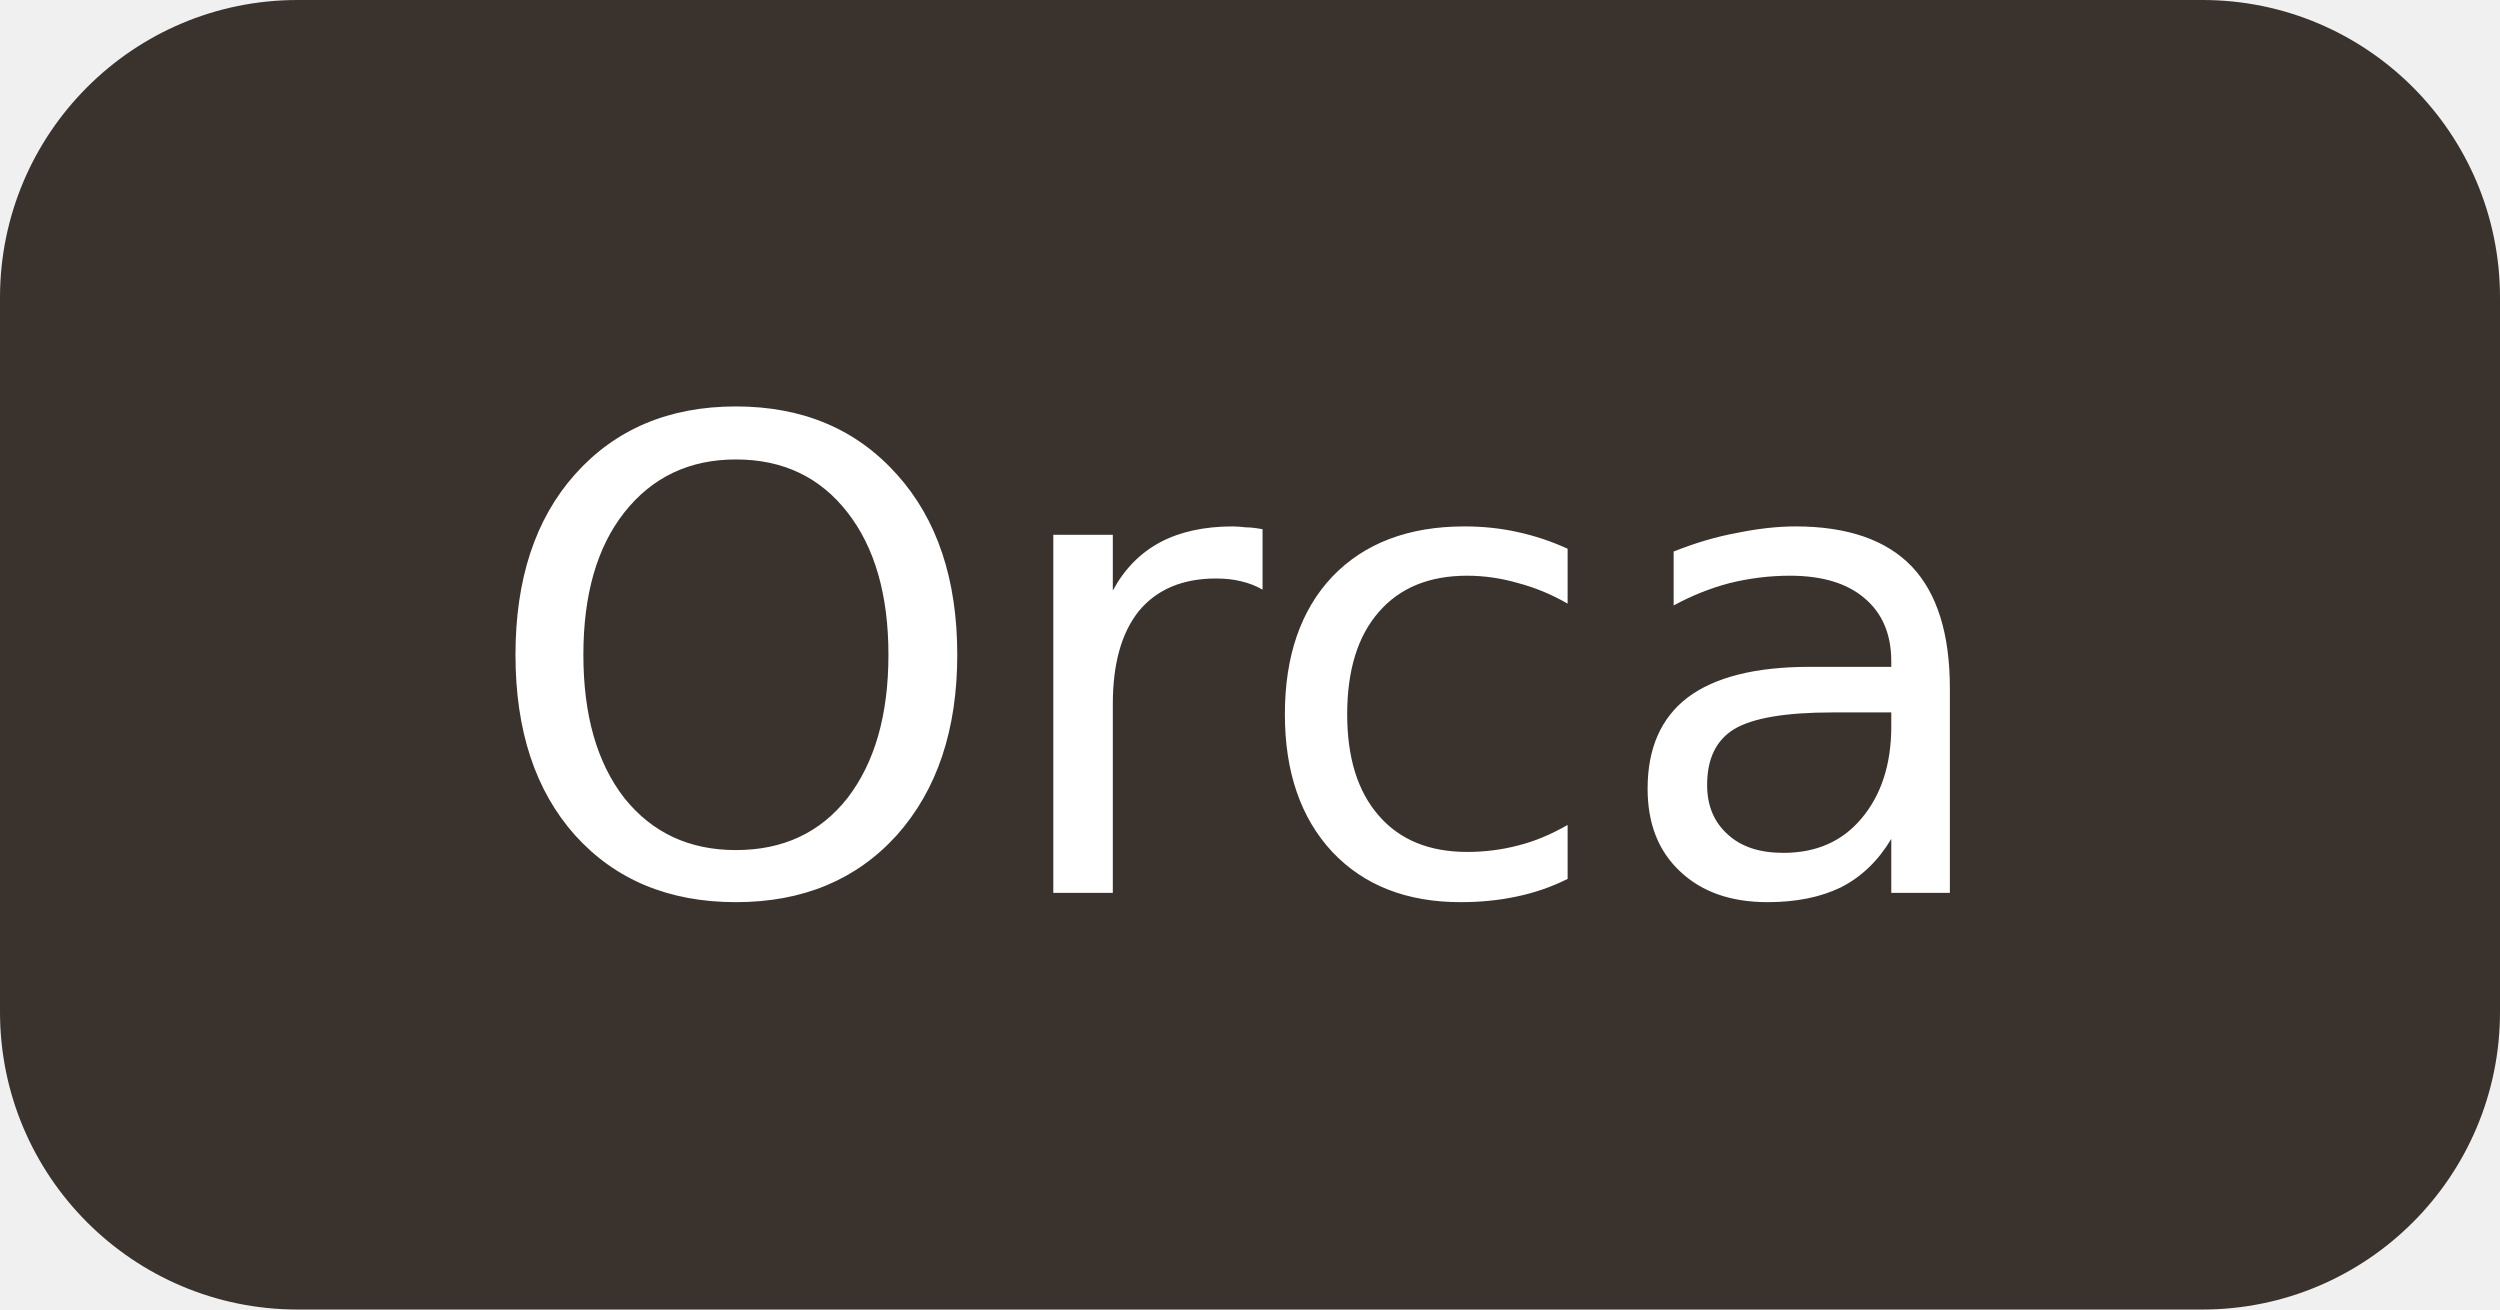
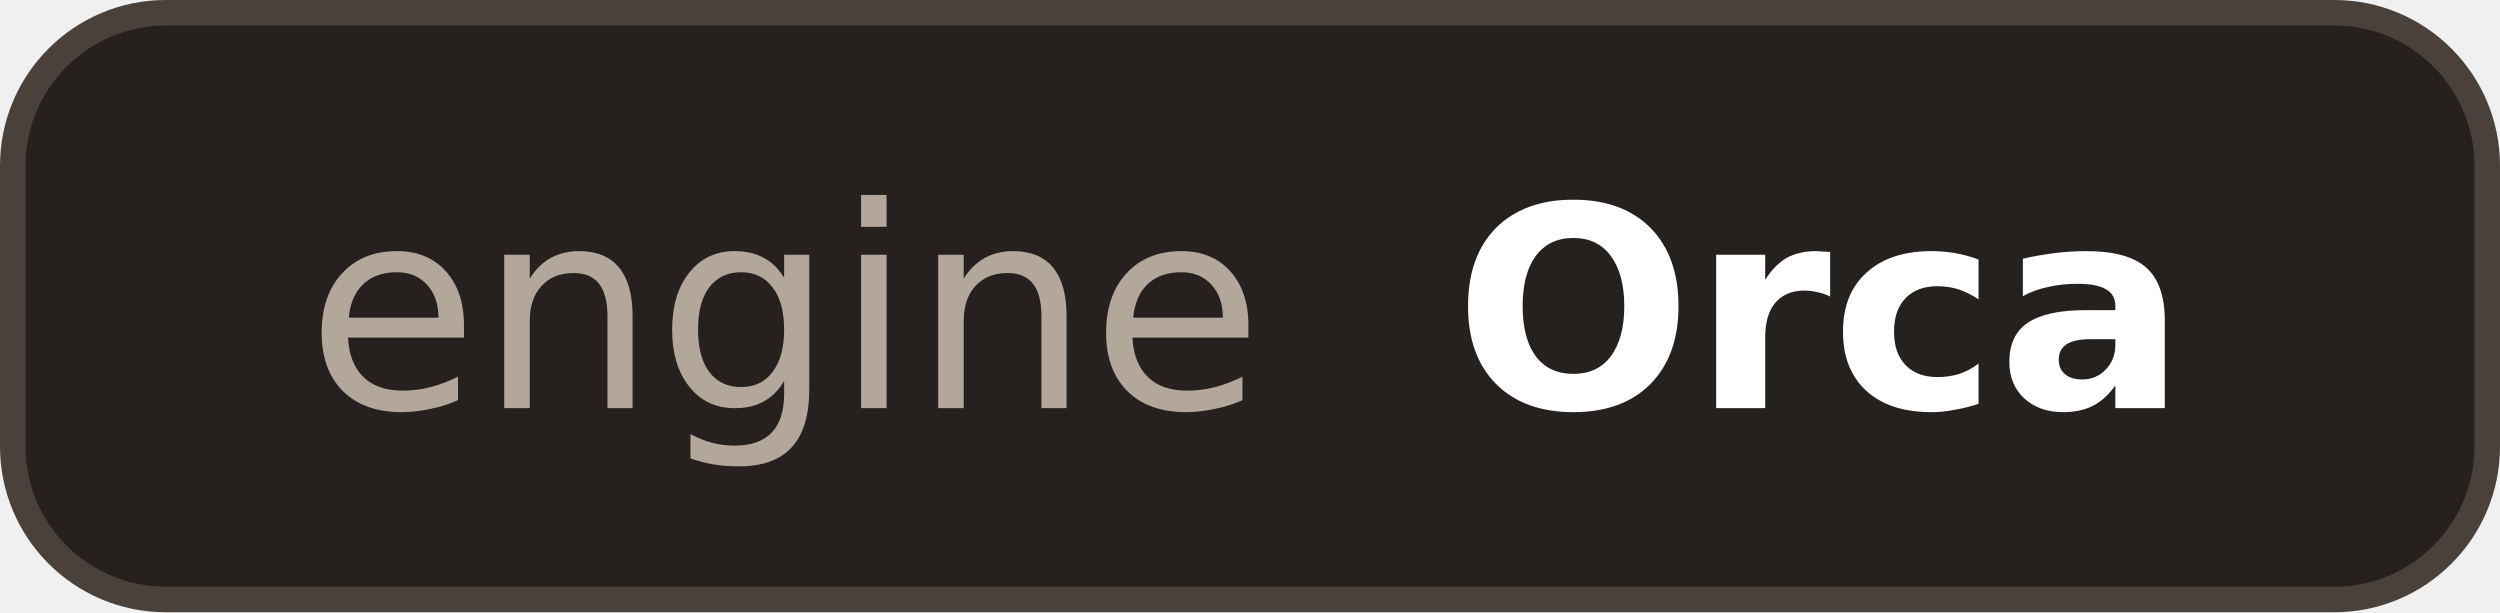
- <svg xmlns="http://www.w3.org/2000/svg" width="42" height="22" viewBox="0 0 42 22" role="img" aria-label="Orca">
-   <clipPath id="r">
-     <rect width="42" height="22" rx="5" />
-   </clipPath>
-   <g clip-path="url(#r)">
-     <rect width="42" height="22" fill="#3a322d" />
-     <rect x="42" width="0" height="22" fill="#d4683f" />
-   </g>
-   <g fill="#fff" font-family="Verdana, 'DejaVu Sans', Geneva, sans-serif" font-size="11" text-anchor="middle">
-     <text x="20.9" y="15" textLength="26">Orca</text>
+ <svg xmlns="http://www.w3.org/2000/svg" width="98" height="24" viewBox="0 0 98 24" role="img" aria-label="engine: Orca">
+   <rect x=".5" y=".5" width="97" height="23" rx="6" fill="#26211e" stroke="#4a413a" />
+   <g font-family="Verdana, 'DejaVu Sans', Geneva, sans-serif" font-size="11">
+     <text x="12" y="16" fill="#b3a79b" textLength="37">engine</text>
+     <text x="57" y="16" fill="#ffffff" font-weight="bold" textLength="28">Orca</text>
  </g>
</svg>
